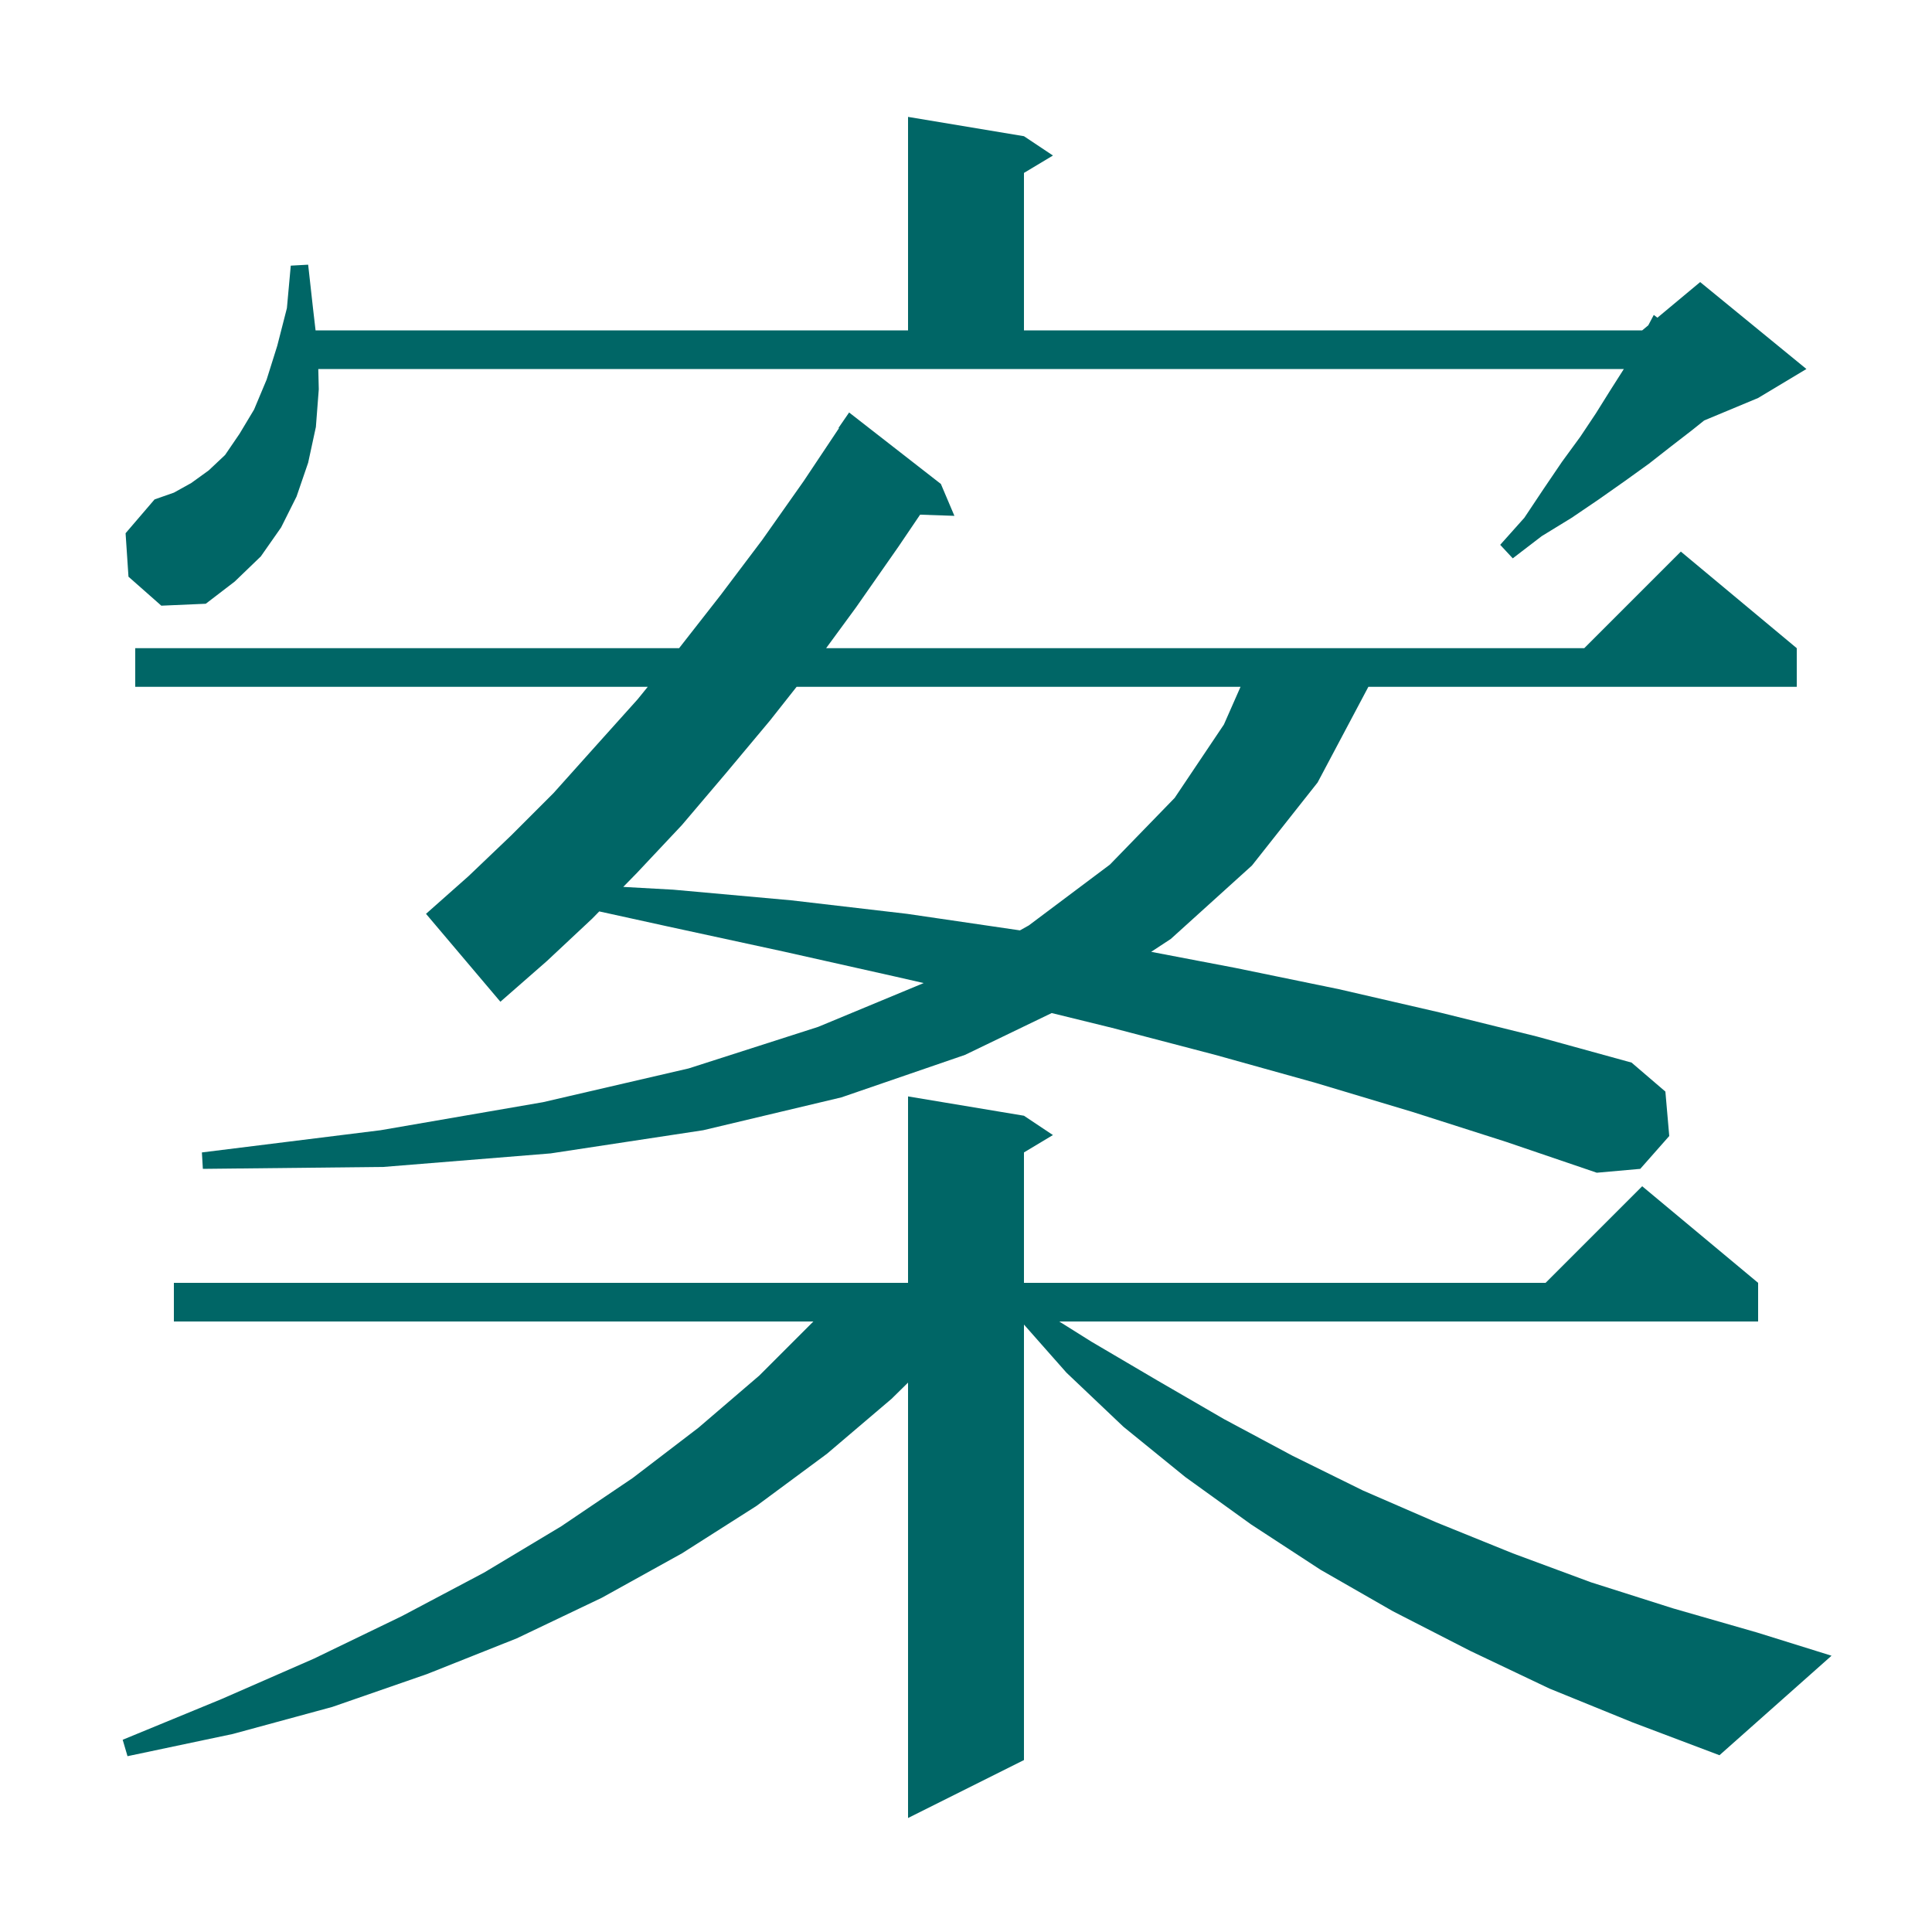
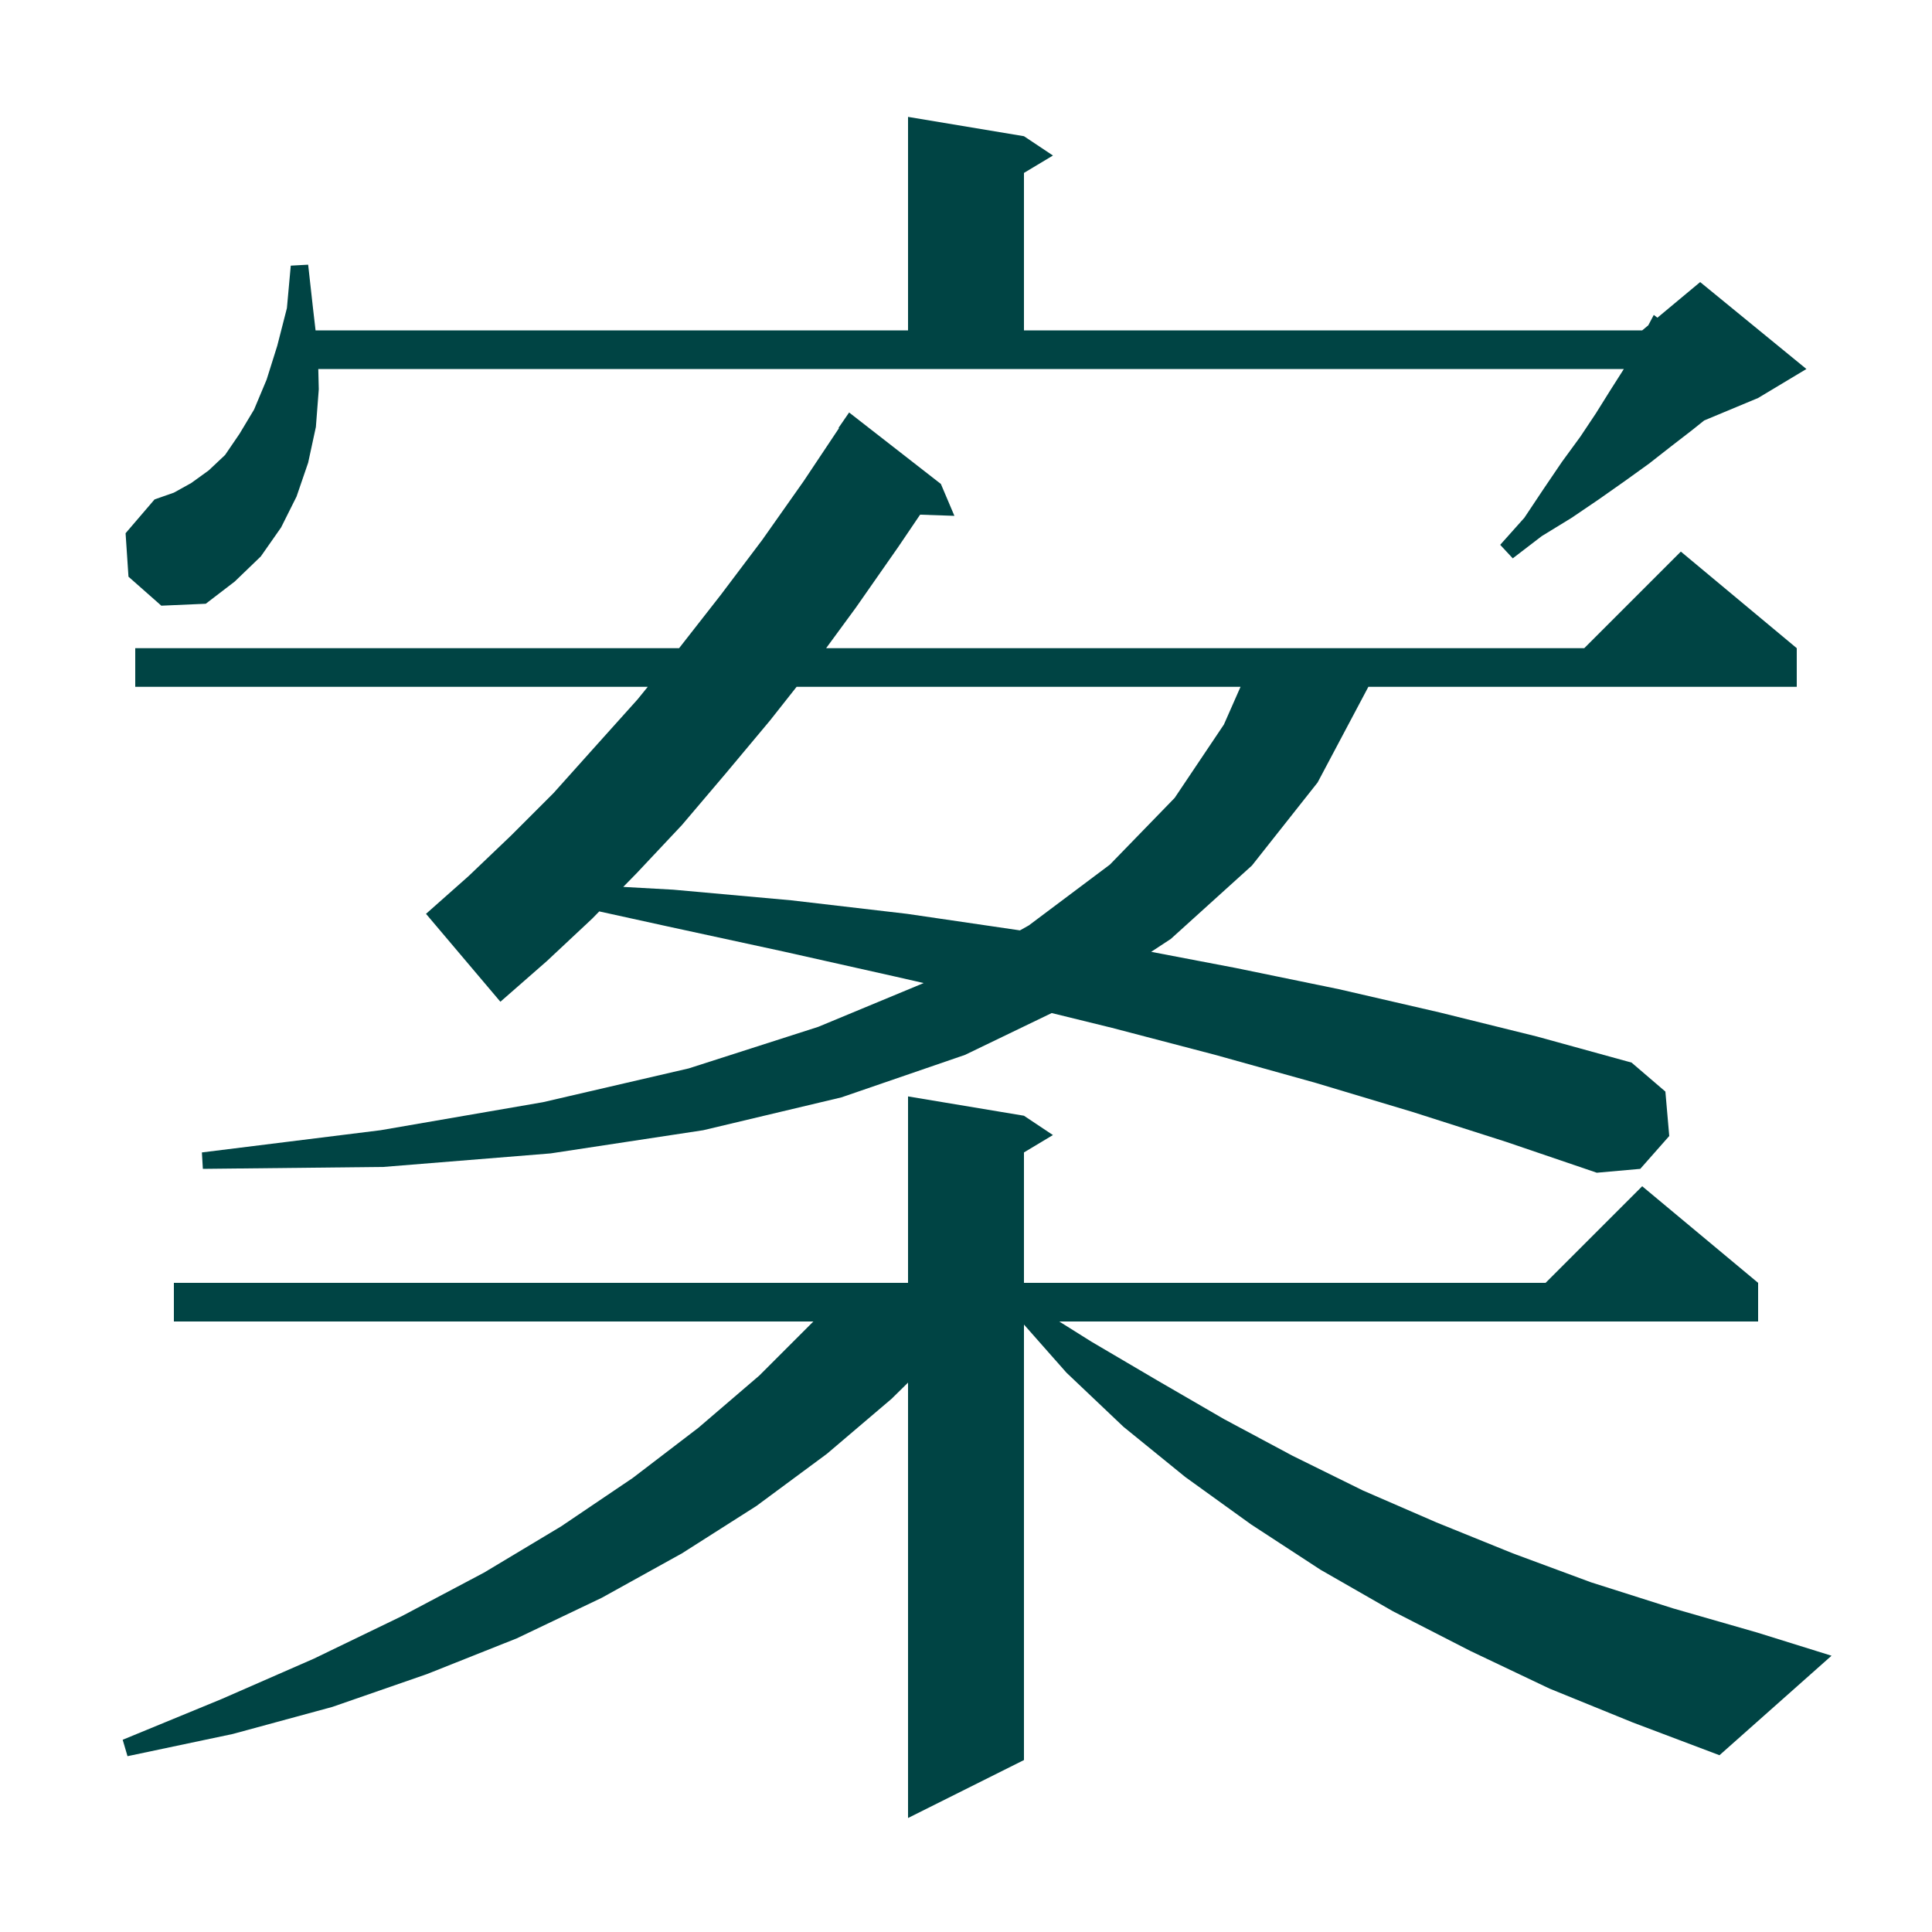
<svg xmlns="http://www.w3.org/2000/svg" version="1.1" baseProfile="full" viewBox="0 0 200 200" width="200" height="200">
-   <g fill="#066">
+   <g fill="#044">
    <path d="M 160.4 174.8 L 152.2 170.9 L 144.2 166.8 L 136.7 162.5 L 129.5 157.8 L 122.7 152.9 L 116.3 147.7 L 110.4 142.1 L 106.0 137.119 L 106.0 182.2 L 94.0 188.2 L 94.0 143.127 L 92.3 144.8 L 85.6 150.5 L 78.3 155.9 L 70.6 160.8 L 62.3 165.4 L 53.5 169.6 L 44.2 173.3 L 34.4 176.7 L 24.1 179.5 L 13.2 181.8 L 12.7 180.1 L 22.9 175.9 L 32.5 171.7 L 41.6 167.3 L 50.1 162.8 L 58.1 158.0 L 65.5 153.0 L 72.3 147.8 L 78.6 142.4 L 84.2 136.8 L 18.0 136.8 L 18.0 132.8 L 94.0 132.8 L 94.0 113.5 L 106.0 115.5 L 109.0 117.5 L 106.0 119.3 L 106.0 132.8 L 160.0 132.8 L 170.0 122.8 L 182.0 132.8 L 182.0 136.8 L 109.65 136.8 L 113.0 138.9 L 119.8 142.9 L 126.7 146.9 L 133.8 150.7 L 141.1 154.3 L 148.7 157.6 L 156.6 160.8 L 164.7 163.8 L 173.2 166.5 L 181.9 169.0 L 189.6 171.4 L 178.0 181.7 L 169.0 178.3 Z M 146.2 115.1 L 136.2 112.1 L 125.8 109.2 L 115.1 106.4 L 108.872 104.871 L 99.9 109.2 L 87.1 113.6 L 72.8 117.0 L 57.0 119.4 L 39.7 120.8 L 21.0 121.0 L 20.9 119.3 L 39.4 117.0 L 56.2 114.1 L 71.3 110.6 L 84.7 106.3 L 95.619 101.766 L 92.7 101.1 L 81.1 98.5 L 69.1 95.9 L 62.035 94.349 L 61.3 95.1 L 56.6 99.5 L 51.8 103.7 L 44.1 94.6 L 48.5 90.7 L 52.9 86.5 L 57.3 82.1 L 61.6 77.3 L 66.0 72.4 L 67.055 71.1 L 14.0 71.1 L 14.0 67.1 L 70.3 67.1 L 74.6 61.6 L 78.9 55.9 L 83.2 49.8 L 86.849 44.327 L 86.8 44.3 L 87.9 42.7 L 97.4 50.1 L 98.8 53.4 L 95.249 53.278 L 93.0 56.6 L 88.6 62.9 L 85.52 67.1 L 164.0 67.1 L 174.0 57.1 L 186.0 67.1 L 186.0 71.1 L 141.652 71.1 L 141.6 71.2 L 136.4 81.0 L 129.6 89.6 L 121.2 97.2 L 119.169 98.533 L 127.9 100.2 L 138.6 102.4 L 149.0 104.8 L 159.1 107.3 L 168.9 110.0 L 172.4 113.0 L 172.8 117.6 L 169.8 121.0 L 165.3 121.4 L 155.9 118.2 Z M 82.463 71.1 L 79.7 74.6 L 75.1 80.1 L 70.6 85.4 L 65.9 90.4 L 64.518 91.812 L 69.7 92.1 L 81.9 93.2 L 93.9 94.6 L 105.5 96.3 L 105.584 96.313 L 106.5 95.8 L 114.9 89.5 L 121.6 82.6 L 126.7 75.0 L 128.419 71.1 Z M 33.0 40.3 L 32.7 44.2 L 31.9 47.9 L 30.7 51.4 L 29.1 54.6 L 27.0 57.6 L 24.3 60.2 L 21.3 62.5 L 16.7 62.7 L 13.3 59.7 L 13.0 55.2 L 16.0 51.7 L 18.0 51.0 L 19.8 50.0 L 21.6 48.7 L 23.3 47.1 L 24.8 44.9 L 26.3 42.4 L 27.6 39.3 L 28.7 35.8 L 29.7 31.9 L 30.1 27.5 L 31.9 27.4 L 32.4 31.9 L 32.667 34.2 L 94.0 34.2 L 94.0 12.1 L 106.0 14.1 L 109.0 16.1 L 106.0 17.9 L 106.0 34.2 L 170.0 34.2 L 170.632 33.674 L 171.2 32.6 L 171.575 32.888 L 176.0 29.2 L 187.0 38.2 L 182.0 41.2 L 176.417 43.526 L 175.2 44.5 L 173.0 46.2 L 170.7 48.0 L 168.2 49.8 L 165.5 51.7 L 162.7 53.6 L 159.6 55.5 L 156.6 57.8 L 155.3 56.4 L 157.8 53.6 L 159.8 50.6 L 161.7 47.8 L 163.6 45.2 L 165.2 42.8 L 166.7 40.4 L 168.1 38.2 L 32.949 38.2 Z " />
  </g>
</svg>
